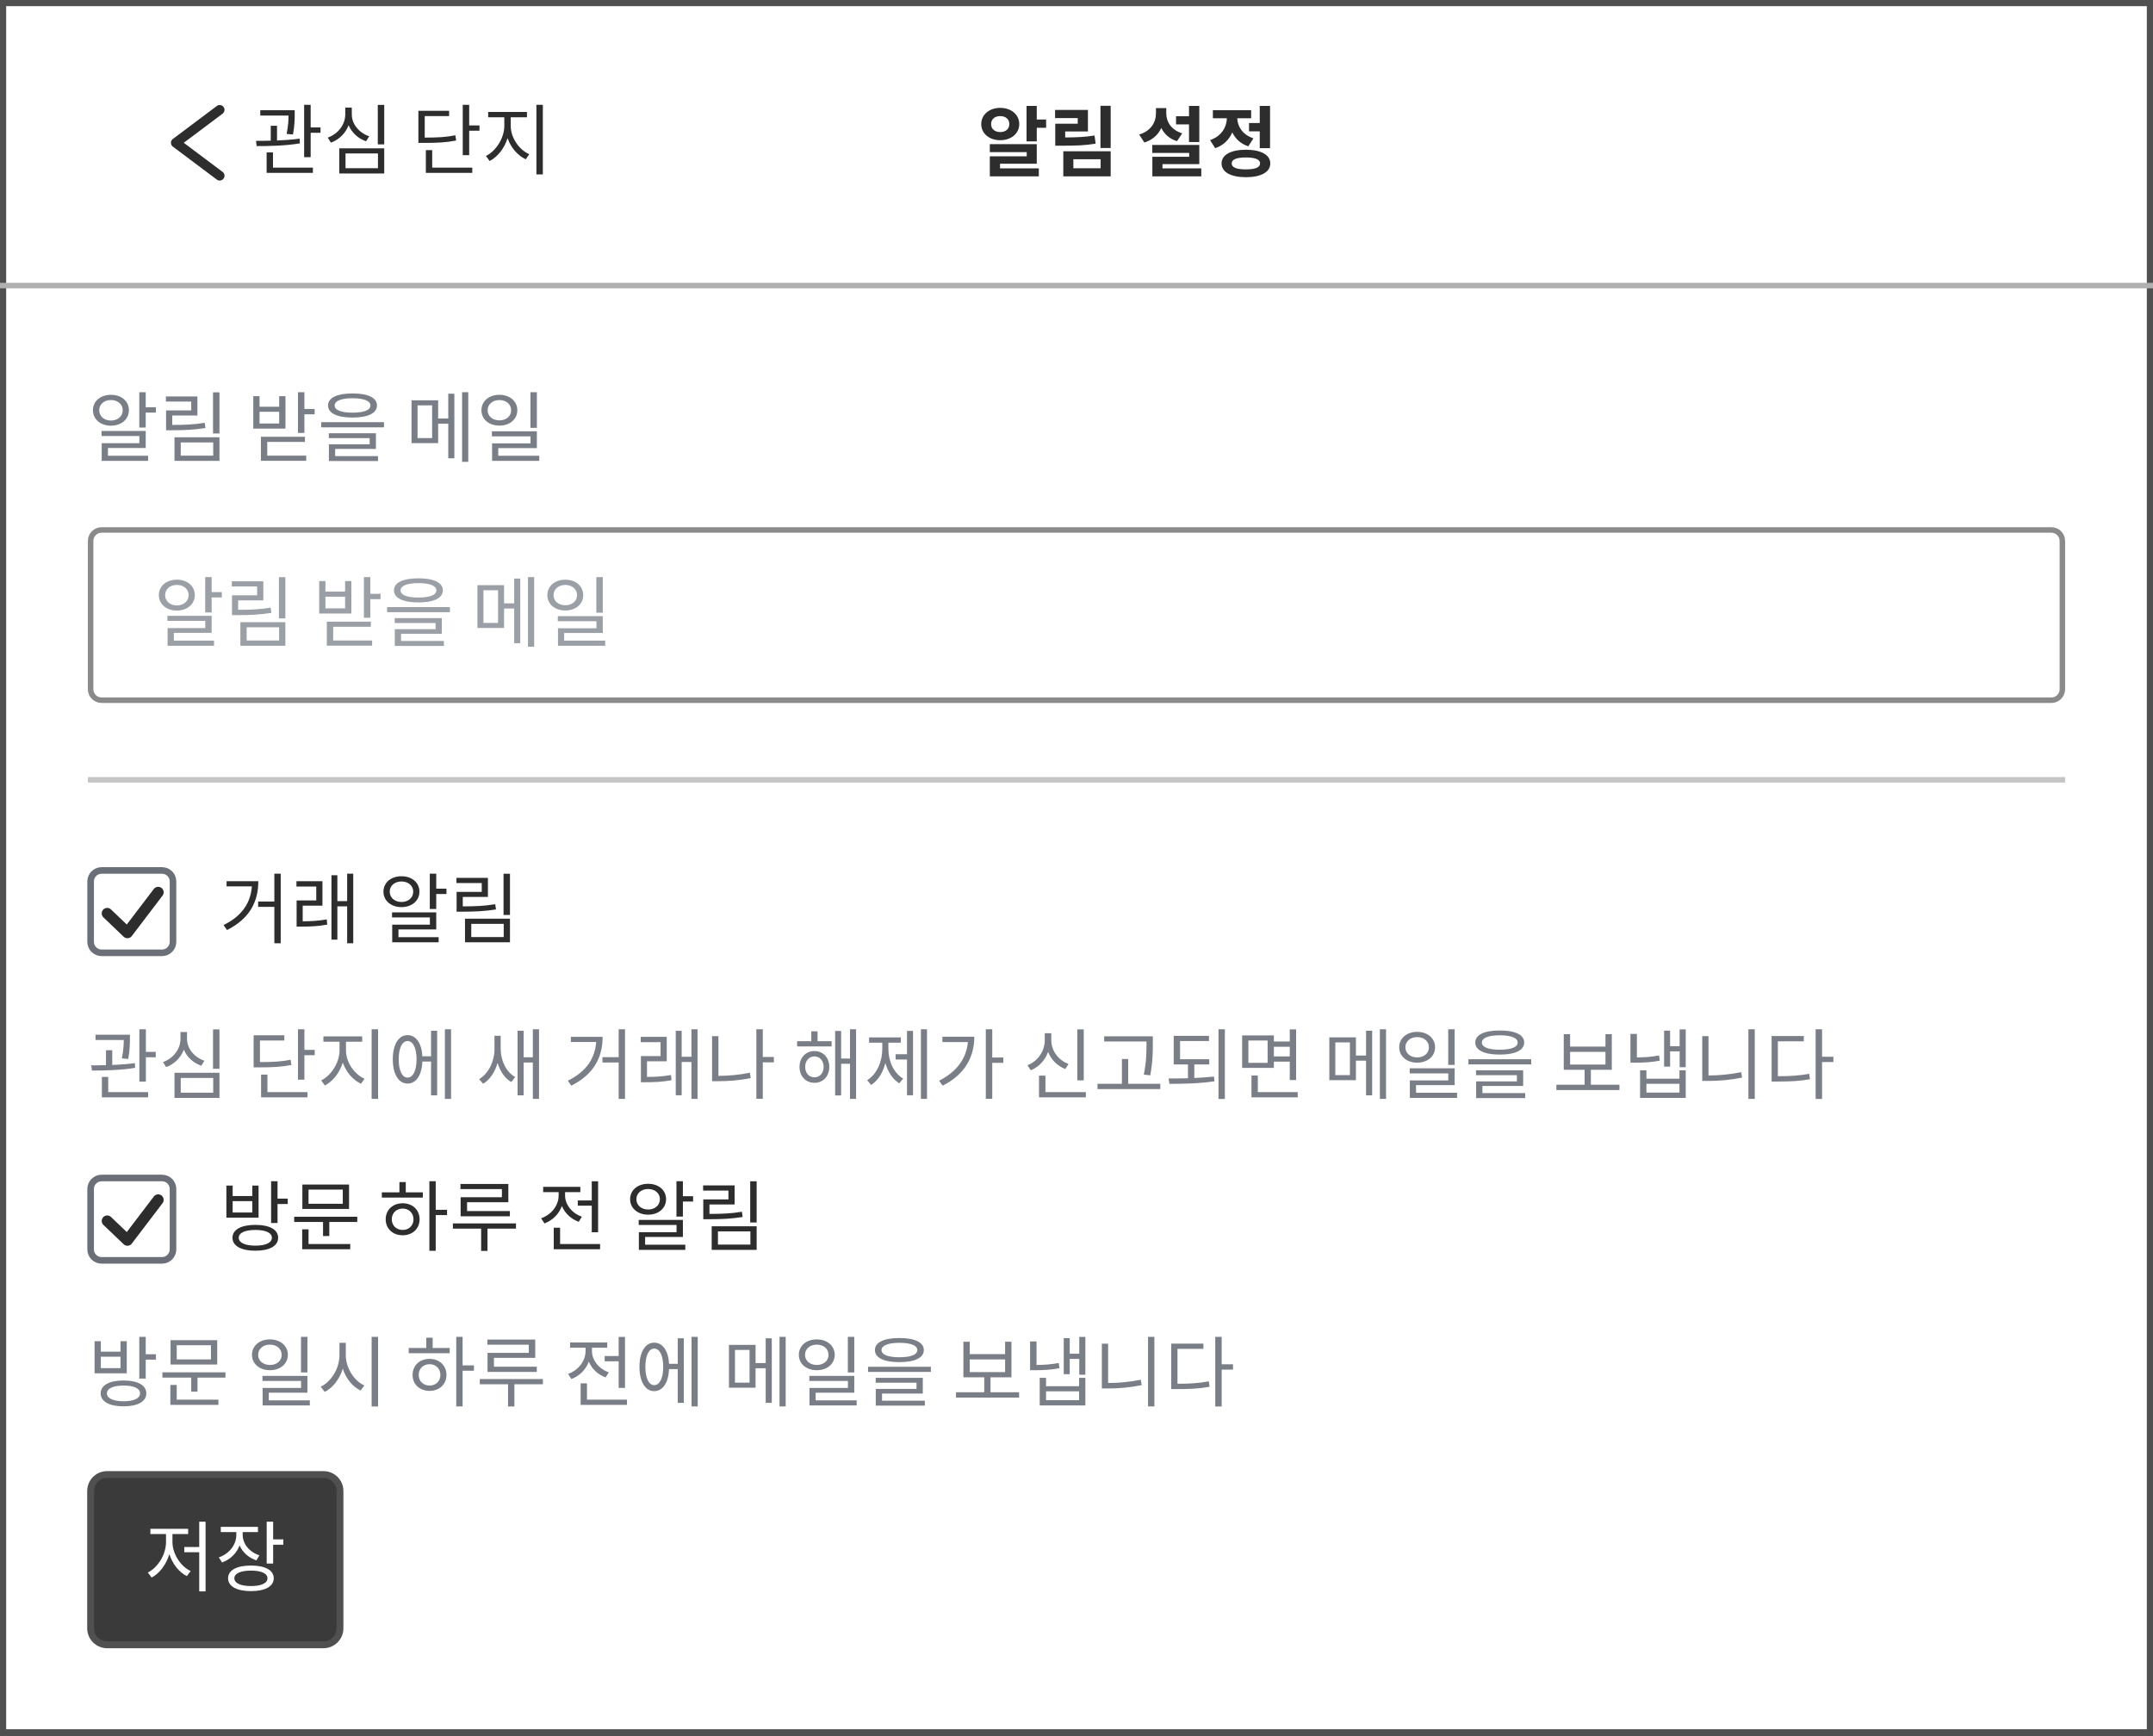
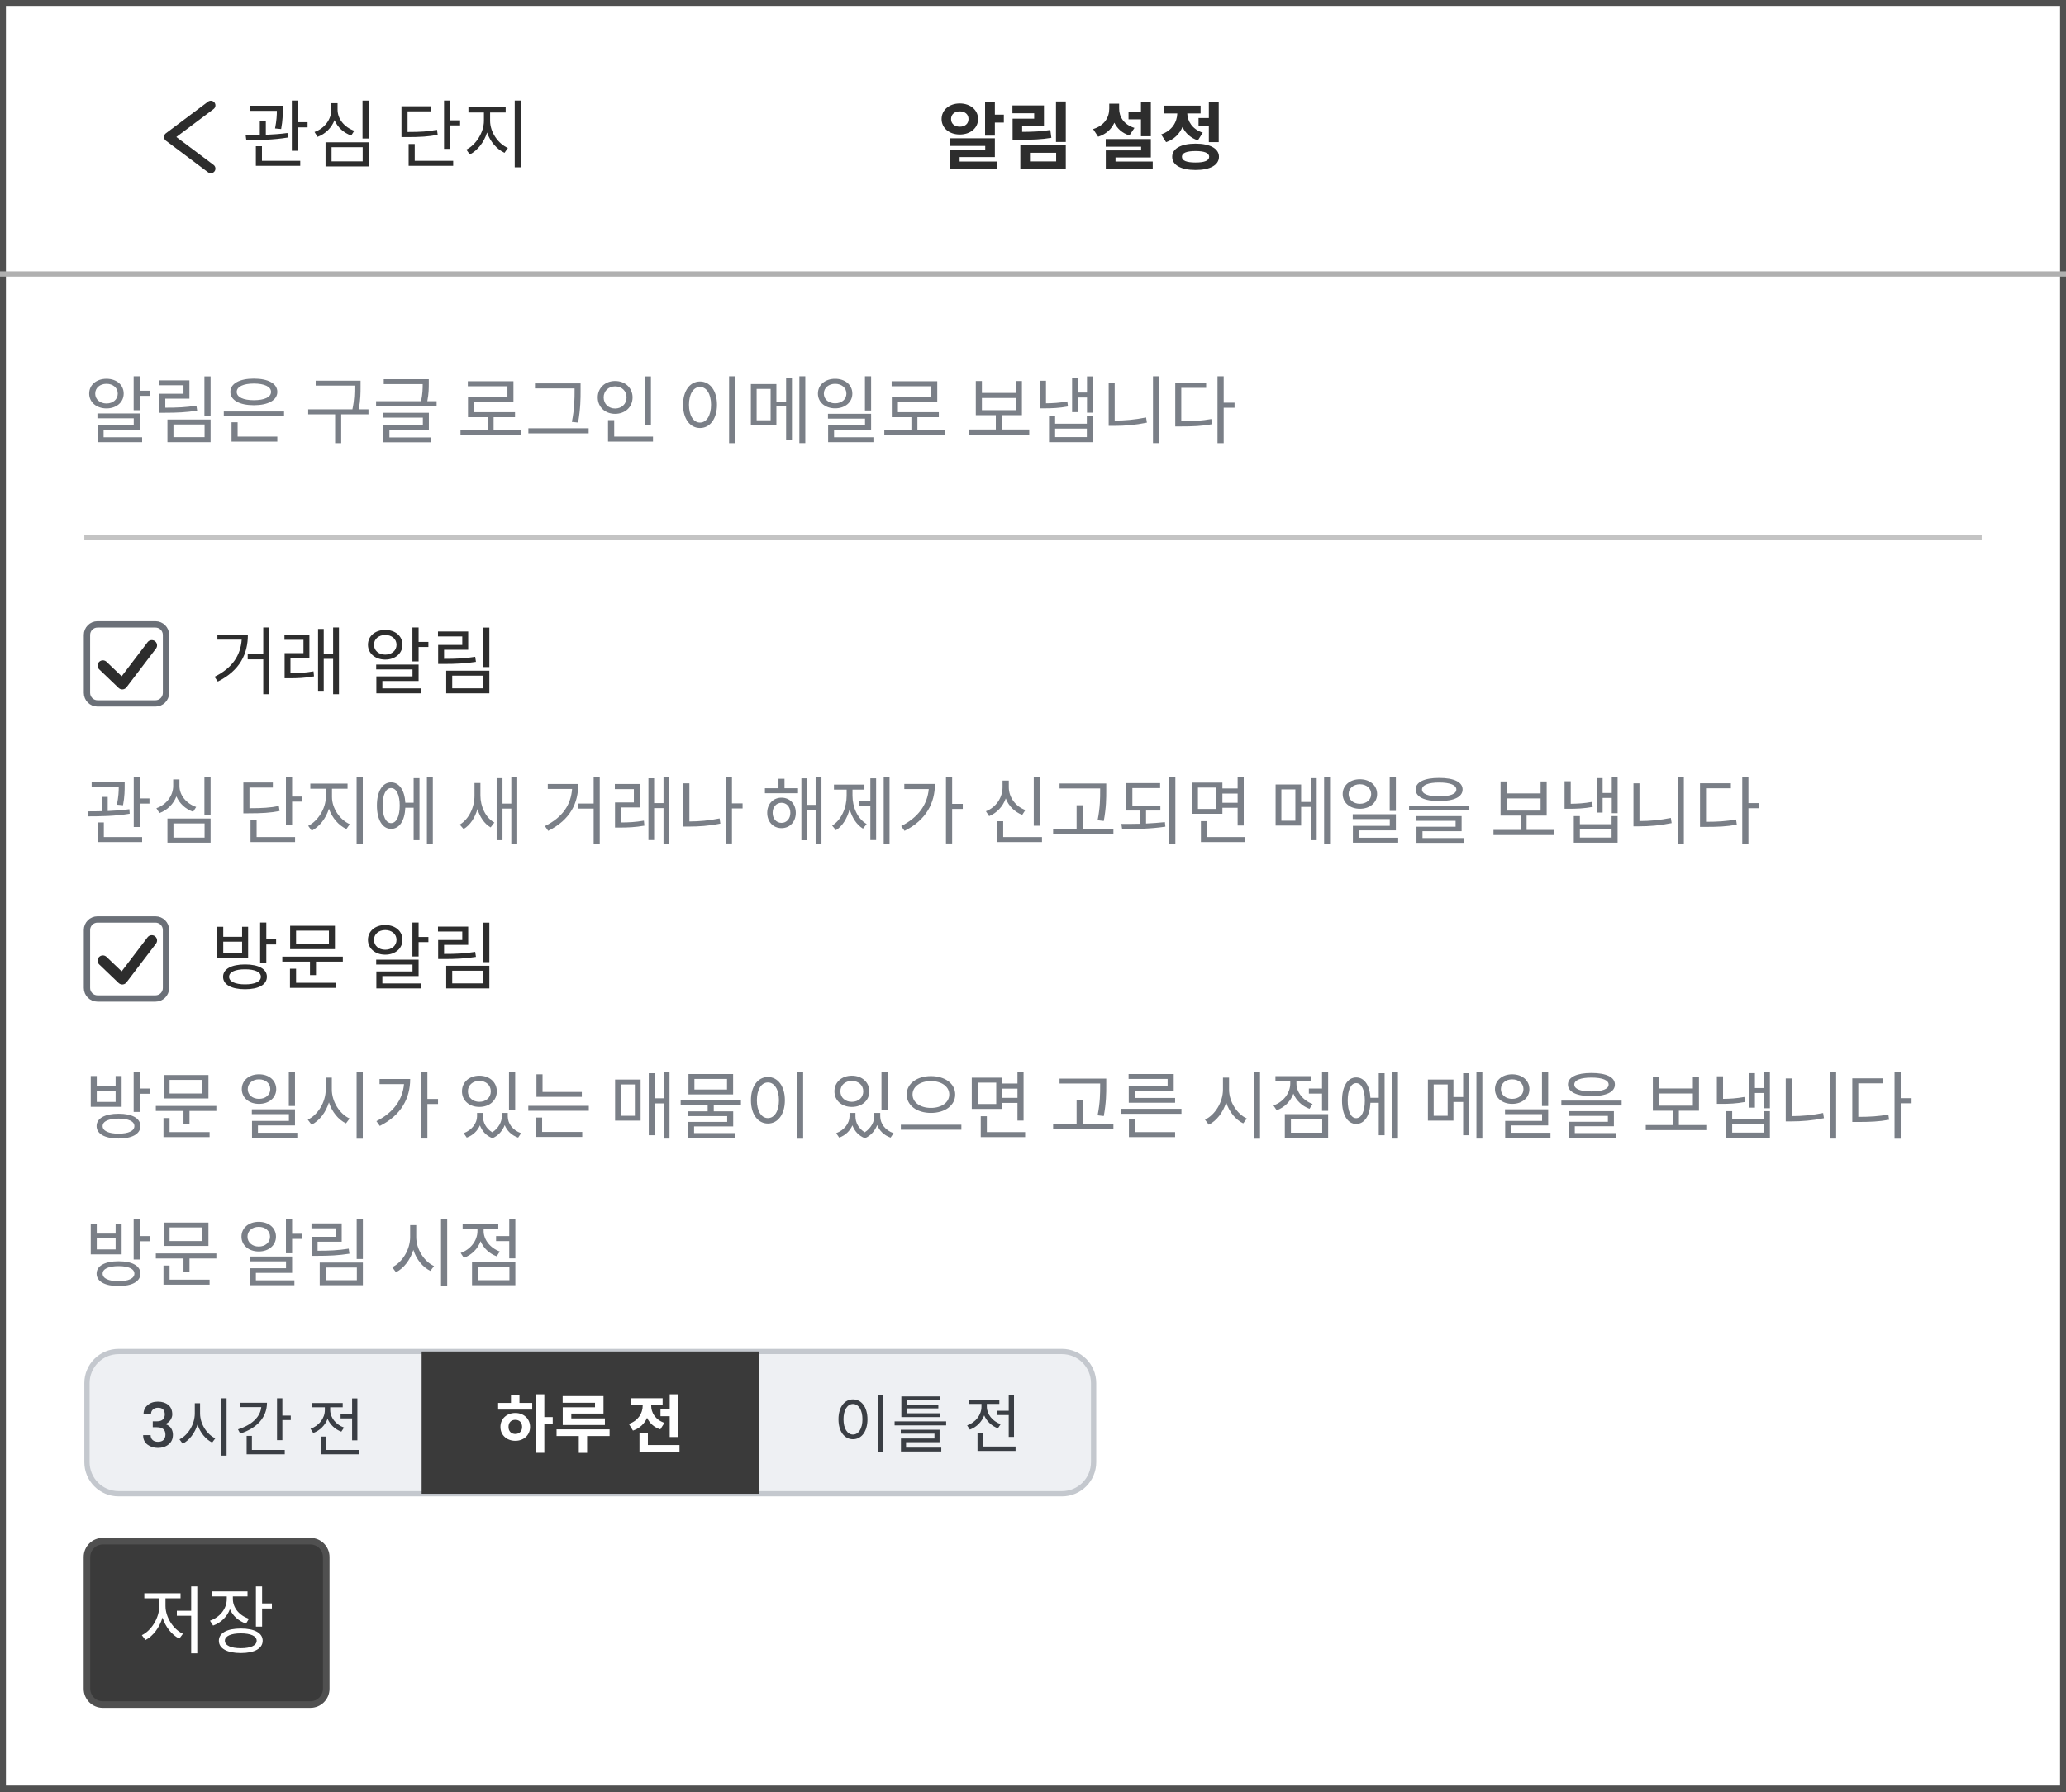
- <svg xmlns="http://www.w3.org/2000/svg" width="392" height="316" viewBox="0 0 392 316" font-family="system-ui, -apple-system, &quot;Segoe UI&quot;, Roboto, sans-serif" font-size="14" id="notification-settings">
-   <rect x="0" y="0" width="392" height="316" fill="#ffffff" />
-   <rect x="0.5" y="0.5" width="391" height="315" fill="none" stroke="#505050" stroke-width="1.25" />
+ <svg xmlns="http://www.w3.org/2000/svg" width="392" height="340" viewBox="0 0 392 340" font-family="system-ui, -apple-system, &quot;Segoe UI&quot;, Roboto, sans-serif" font-size="14" id="notification-settings">
+   <rect x="0" y="0" width="392" height="340" fill="#ffffff" />
+   <rect x="0.5" y="0.5" width="391" height="339" fill="none" stroke="#505050" stroke-width="1.25" />
  <line x1="0" y1="52" x2="392" y2="52" stroke="#b0b0b0" stroke-width="1" />
  <g opacity="1">
    <path d="M 40 20 L 32 26 L 40 32" fill="none" stroke="#2d2d2d" stroke-width="1.75" stroke-linecap="round" stroke-linejoin="round" />
    <text x="46" y="30.667" fill="#2d2d2d">관심 단지</text>
  </g>
  <text x="178" y="31" font-weight="700" fill="#2d2d2d">알림 설정</text>
-   <text x="16" y="83" fill="#7a7f87">알림 받을 메일</text>
+   <text x="16" y="83" fill="#7a7f87">알림은 구글 로그인 이메일로 보냅니다</text>
+   <line x1="16" y1="102" x2="376" y2="102" stroke="#c4c4c4" stroke-width="1" />
  <g opacity="1">
-     <rect x="16.5" y="96.5" width="359" height="31" fill="#ffffff" stroke="#8a8a8a" stroke-width="1" rx="2" />
-     <text x="28" y="116.667" fill="#9aa0a6">알림 받을 메일</text>
+     <rect x="16.5" y="118.5" width="15" height="15" rx="2" fill="#ffffff" stroke="#6b7078" stroke-width="1.2" />
+     <path d="M 19.52 126.32 L 23.2 129.84 L 28.8 122.48" fill="none" stroke="#2d2d2d" stroke-width="2" stroke-linecap="round" stroke-linejoin="round" />
+     <text x="40" y="130.667" fill="#2d2d2d">거래 알림</text>
  </g>
-   <line x1="16" y1="142" x2="376" y2="142" stroke="#c4c4c4" stroke-width="1" />
+   <text x="16" y="159" fill="#7a7f87">관심 단지에 새 거래나 해제가 신고되면 메일을 보냅니다</text>
  <g opacity="1">
-     <rect x="16.5" y="158.5" width="15" height="15" rx="2" fill="#ffffff" stroke="#6b7078" stroke-width="1.2" />
-     <path d="M 19.52 166.32 L 23.2 169.84 L 28.8 162.48" fill="none" stroke="#2d2d2d" stroke-width="2" stroke-linecap="round" stroke-linejoin="round" />
-     <text x="40" y="170.667" fill="#2d2d2d">거래 알림</text>
+     <rect x="16.5" y="174.5" width="15" height="15" rx="2" fill="#ffffff" stroke="#6b7078" stroke-width="1.2" />
+     <path d="M 19.52 182.32 L 23.2 185.84 L 28.8 178.48" fill="none" stroke="#2d2d2d" stroke-width="2" stroke-linecap="round" stroke-linejoin="round" />
+     <text x="40" y="186.667" fill="#2d2d2d">방문 알림</text>
  </g>
-   <text x="16" y="199" fill="#7a7f87">관심 단지에 새 거래나 해제가 신고되면 메일을 보냅니다</text>
+   <text x="16" y="215" fill="#7a7f87">방문 일시가 있는 매물이 있으면 고른 시점에 메일을 보냅니다</text>
+   <text x="16" y="243" fill="#7a7f87">방문 알림 시점</text>
+   <rect x="16.5" y="256.5" width="191" height="27" rx="6" ry="6" fill="#eef0f3" stroke="#c4c8ce" stroke-width="1" />
+   <rect x="80" y="256.5" width="64" height="27" fill="#3a3a3a" />
+   <text x="48" y="274.667" text-anchor="middle" font-size="12" font-weight="500" opacity="1" fill="#3a3e44">3시간 전</text>
+   <text x="112" y="274.667" text-anchor="middle" font-size="12" font-weight="600" opacity="1" fill="#ffffff">하루 전</text>
+   <text x="176" y="274.667" text-anchor="middle" font-size="12" font-weight="500" opacity="1" fill="#3a3e44">이틀 전</text>
  <g opacity="1">
-     <rect x="16.5" y="214.5" width="15" height="15" rx="2" fill="#ffffff" stroke="#6b7078" stroke-width="1.2" />
-     <path d="M 19.52 222.32 L 23.2 225.84 L 28.8 218.48" fill="none" stroke="#2d2d2d" stroke-width="2" stroke-linecap="round" stroke-linejoin="round" />
-     <text x="40" y="226.667" fill="#2d2d2d">방문 하루 전 알림</text>
-   </g>
-   <text x="16" y="255" fill="#7a7f87">방문 일시 하루 전에 메일을 보냅니다</text>
-   <g opacity="1">
-     <rect x="16.5" y="268.5" width="45.4" height="31" fill="#3a3a3a" stroke="#505050" stroke-width="1.25" rx="3" />
-     <text x="39.2" y="288.667" text-anchor="middle" font-weight="500" fill="#ffffff">저장</text>
+     <rect x="16.5" y="292.5" width="45.4" height="31" fill="#3a3a3a" stroke="#505050" stroke-width="1.25" rx="3" />
+     <text x="39.2" y="312.667" text-anchor="middle" font-weight="500" fill="#ffffff">저장</text>
  </g>
</svg>
